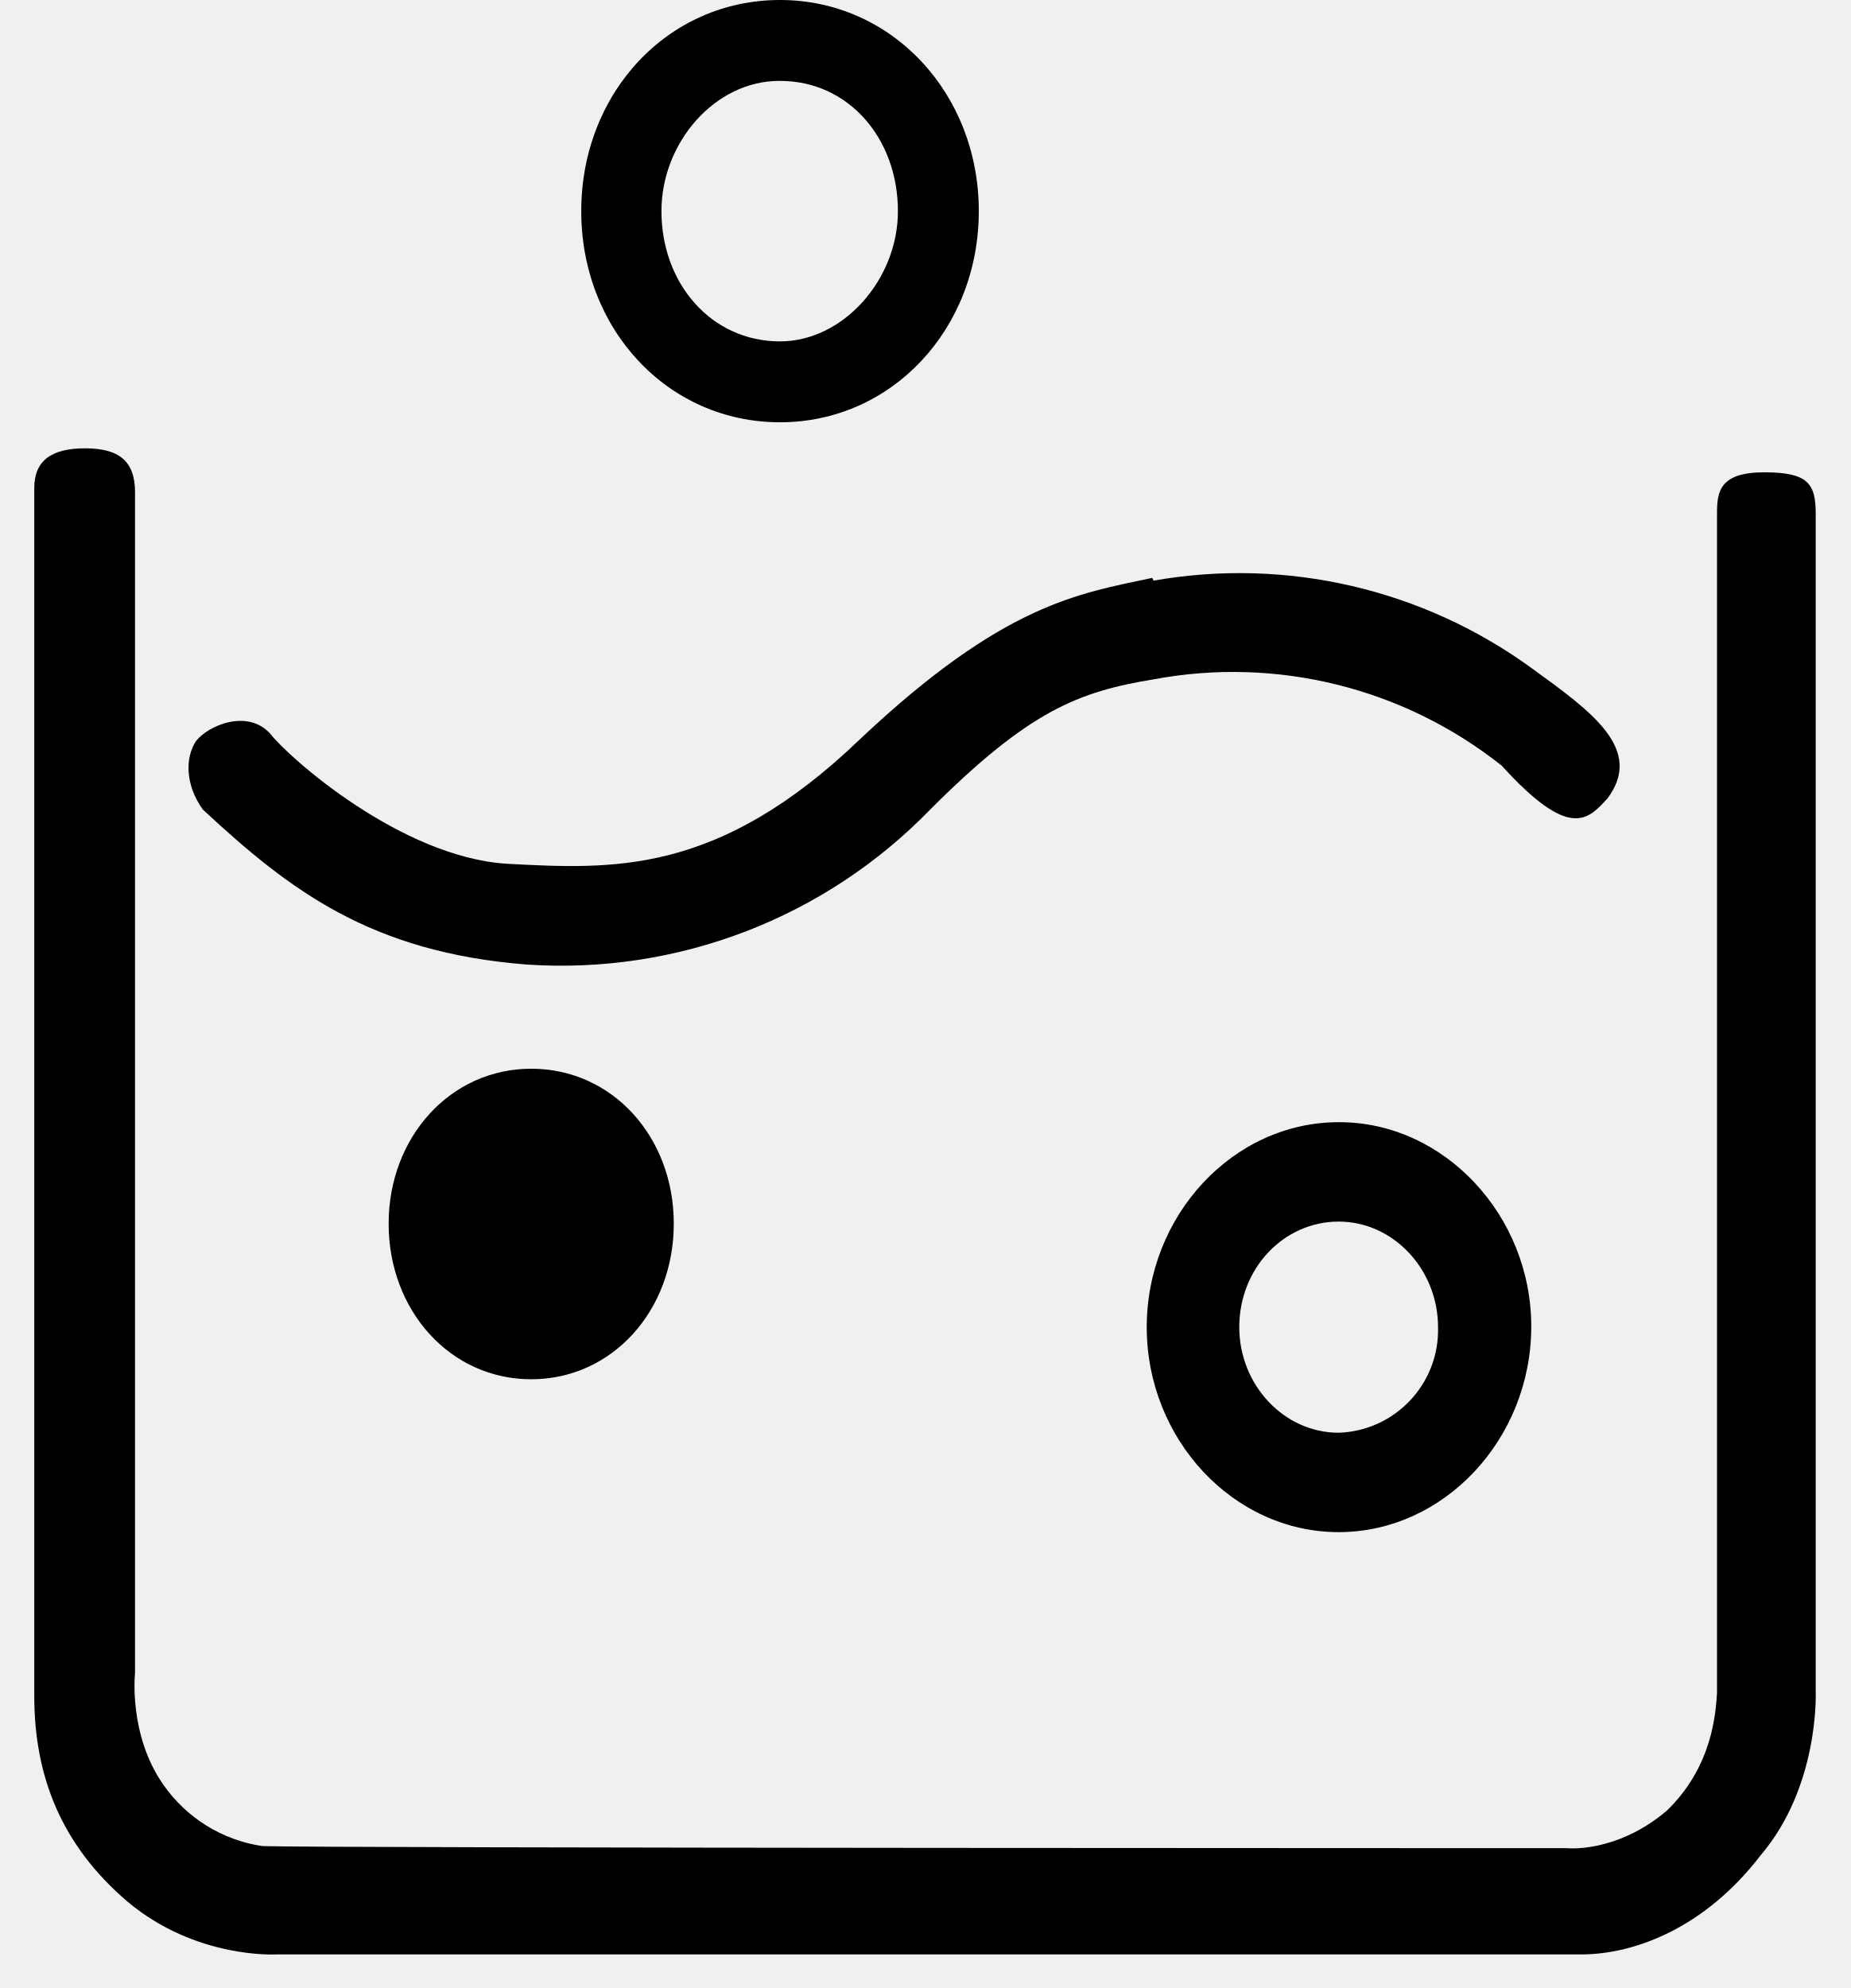
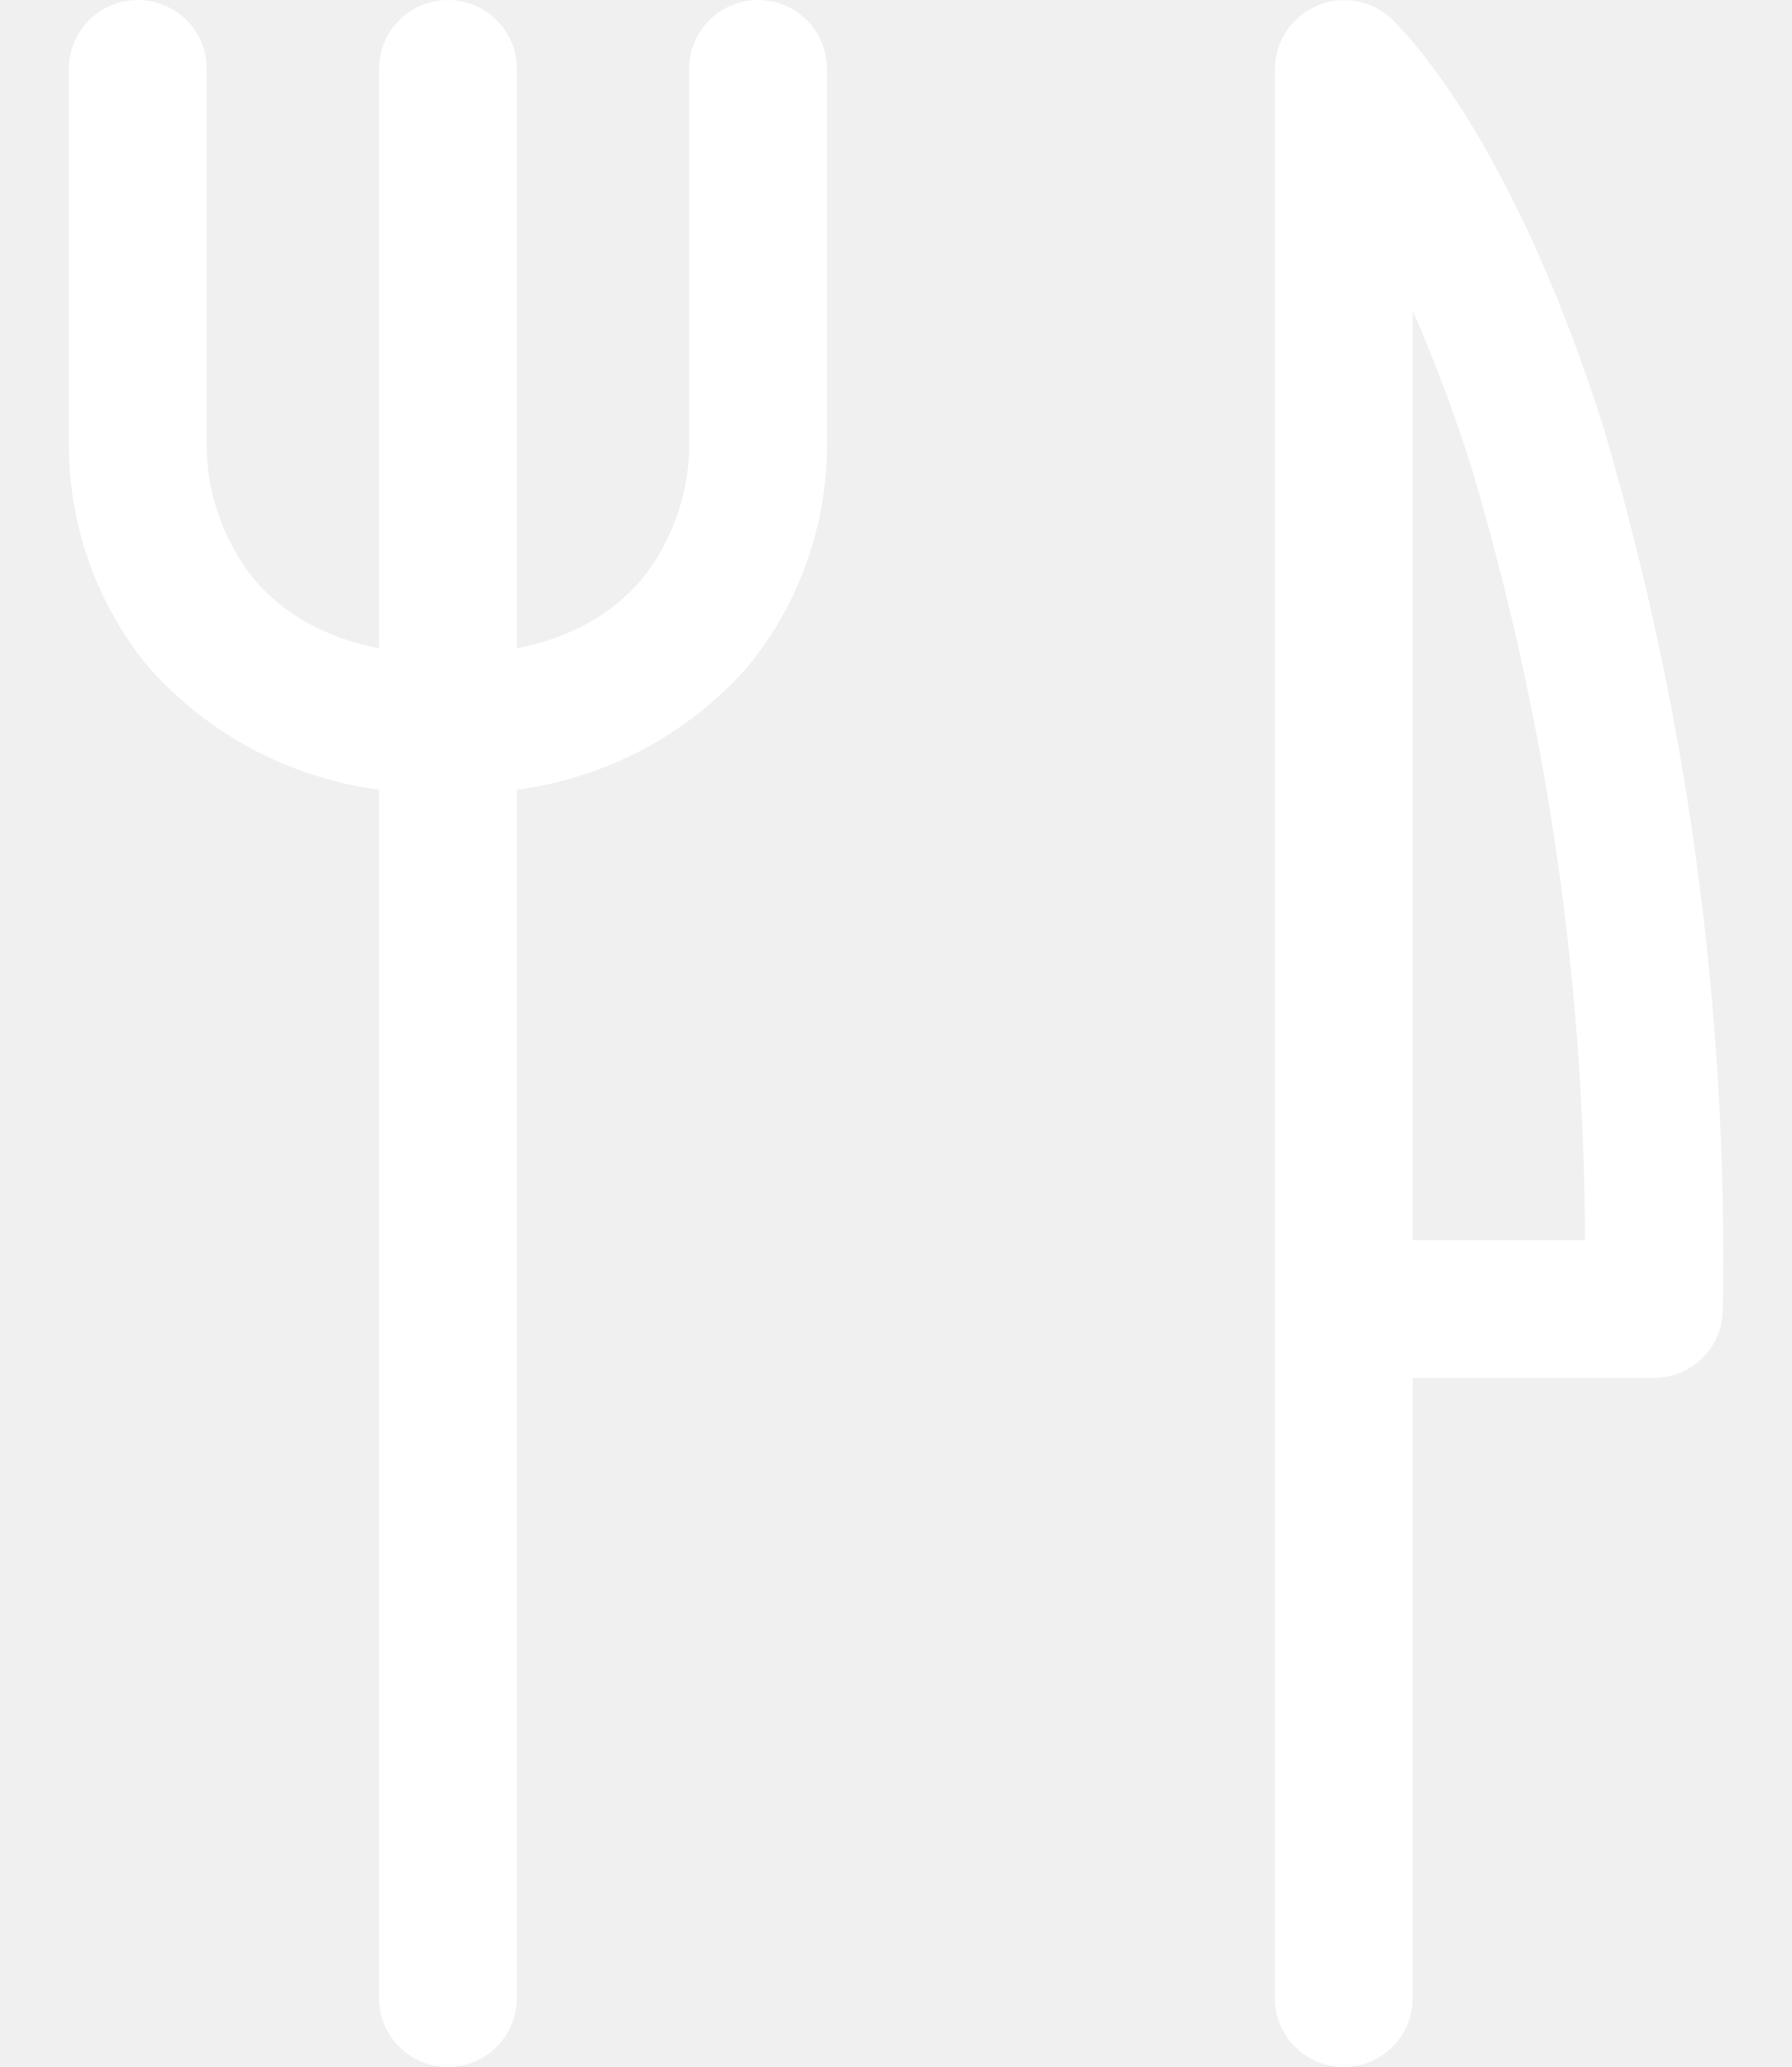
- <svg xmlns="http://www.w3.org/2000/svg" viewBox="0 0 27 29">
-   <path d="M11.38 0c-1.64 0-2.9 1.36-2.9 3.08s1.26 3.08 2.9 3.08c1.63 0 2.9-1.36 2.9-3.08s-1.27-3.08-2.9-3.08Zm0 1.18c1 0 1.72.84 1.72 1.9 0 1-.8 1.9-1.72 1.9-1 0-1.73-.84-1.73-1.9 0-1 .78-1.9 1.72-1.9Zm-10.88 23.56c0 1.18.4 2.18 1.36 3 1 .84 2.17.77 2.17.77h19.04c.77 0 1.8-.38 2.62-1.45.85-1 .8-2.36.8-2.36v-17.21c0-.44-.12-.6-.75-.6-.64 0-.69.27-.69.59v17.22c-.02.3-.07 1.08-.74 1.72-.74.62-1.45.54-1.45.54s-18.13 0-19.03-.03a2.14 2.14 0 0 1-1.45-.9c-.51-.73-.41-1.63-.41-1.63v-17.22c0-.46-.24-.64-.73-.64s-.74.18-.74.58v17.62Zm16.31-16.31c-1.08.23-2.17.38-4.26 2.35-2.08 2-3.62 1.9-5.16 1.82-1.54-.1-3.17-1.54-3.45-1.9-.33-.36-.9-.12-1.08.11-.16.24-.16.64.1 1 1.27 1.18 2.45 2.08 4.72 2.26a7.5 7.5 0 0 0 5.89-2.26c1.45-1.45 2.17-1.72 3.26-1.9a6.3 6.3 0 0 1 5.08 1.26c1 1.1 1.26.78 1.54.48.54-.72-.23-1.27-1.1-1.9a7.24 7.24 0 0 0-5.52-1.28l-.02-.04Zm-9.06 7.16c-1.18 0-2.08 1-2.08 2.26 0 1.27.9 2.27 2.08 2.27 1.18 0 2.08-1 2.08-2.27s-.9-2.26-2.08-2.26Zm11.78.78c-1.54 0-2.8 1.36-2.8 2.99 0 1.63 1.26 2.99 2.8 2.99 1.54 0 2.81-1.36 2.81-3 0-1.62-1.27-2.98-2.8-2.98Zm0 1.45c.8 0 1.45.7 1.45 1.54a1.5 1.5 0 0 1-1.45 1.54c-.8 0-1.45-.7-1.45-1.54 0-.86.65-1.54 1.45-1.54Z" />
+ <svg xmlns="http://www.w3.org/2000/svg" viewBox="0 0 26 30" fill="none">
+   <path fill-rule="evenodd" clip-rule="evenodd" d="M19.12.08a1 1 0 0 1 1.09.21c.9.91 2.1 2.88 3.06 5.92a42.6 42.6 0 0 1 1.73 12.79 1 1 0 0 1-1 1h-3.5v9a1 1 0 1 1-2 0v-28a1 1 0 0 1 .62-.92Zm1.38 17.92h2.5a39.62 39.62 0 0 0-1.64-11.19 22.4 22.4 0 0 0-.86-2.3v13.49Zm-14-18a1 1 0 0 1 1 1v28a1 1 0 1 1-2 0v-28a1 1 0 0 1 1-1Z" fill="#fff" />
+   <path fill-rule="evenodd" clip-rule="evenodd" d="M2 0a1 1 0 0 1 1 1v5.5c0 .56.2 1.32.7 1.92.48.56 1.31 1.08 2.8 1.08a1 1 0 1 1 0 2 5.41 5.41 0 0 1-4.33-1.8 5.07 5.07 0 0 1-1.17-3.2v-5.5a1 1 0 0 1 1-1Z" fill="#fff" />
+   <path fill-rule="evenodd" clip-rule="evenodd" d="M11 0a1 1 0 0 0-1 1v5.5c0 .56-.2 1.32-.7 1.92-.48.56-1.31 1.08-2.8 1.08a1 1 0 0 0 0 2 5.4 5.4 0 0 0 4.33-1.8 5.07 5.07 0 0 0 1.17-3.2v-5.5a1 1 0 0 0-1-1Z" fill="#fff" />
</svg>
